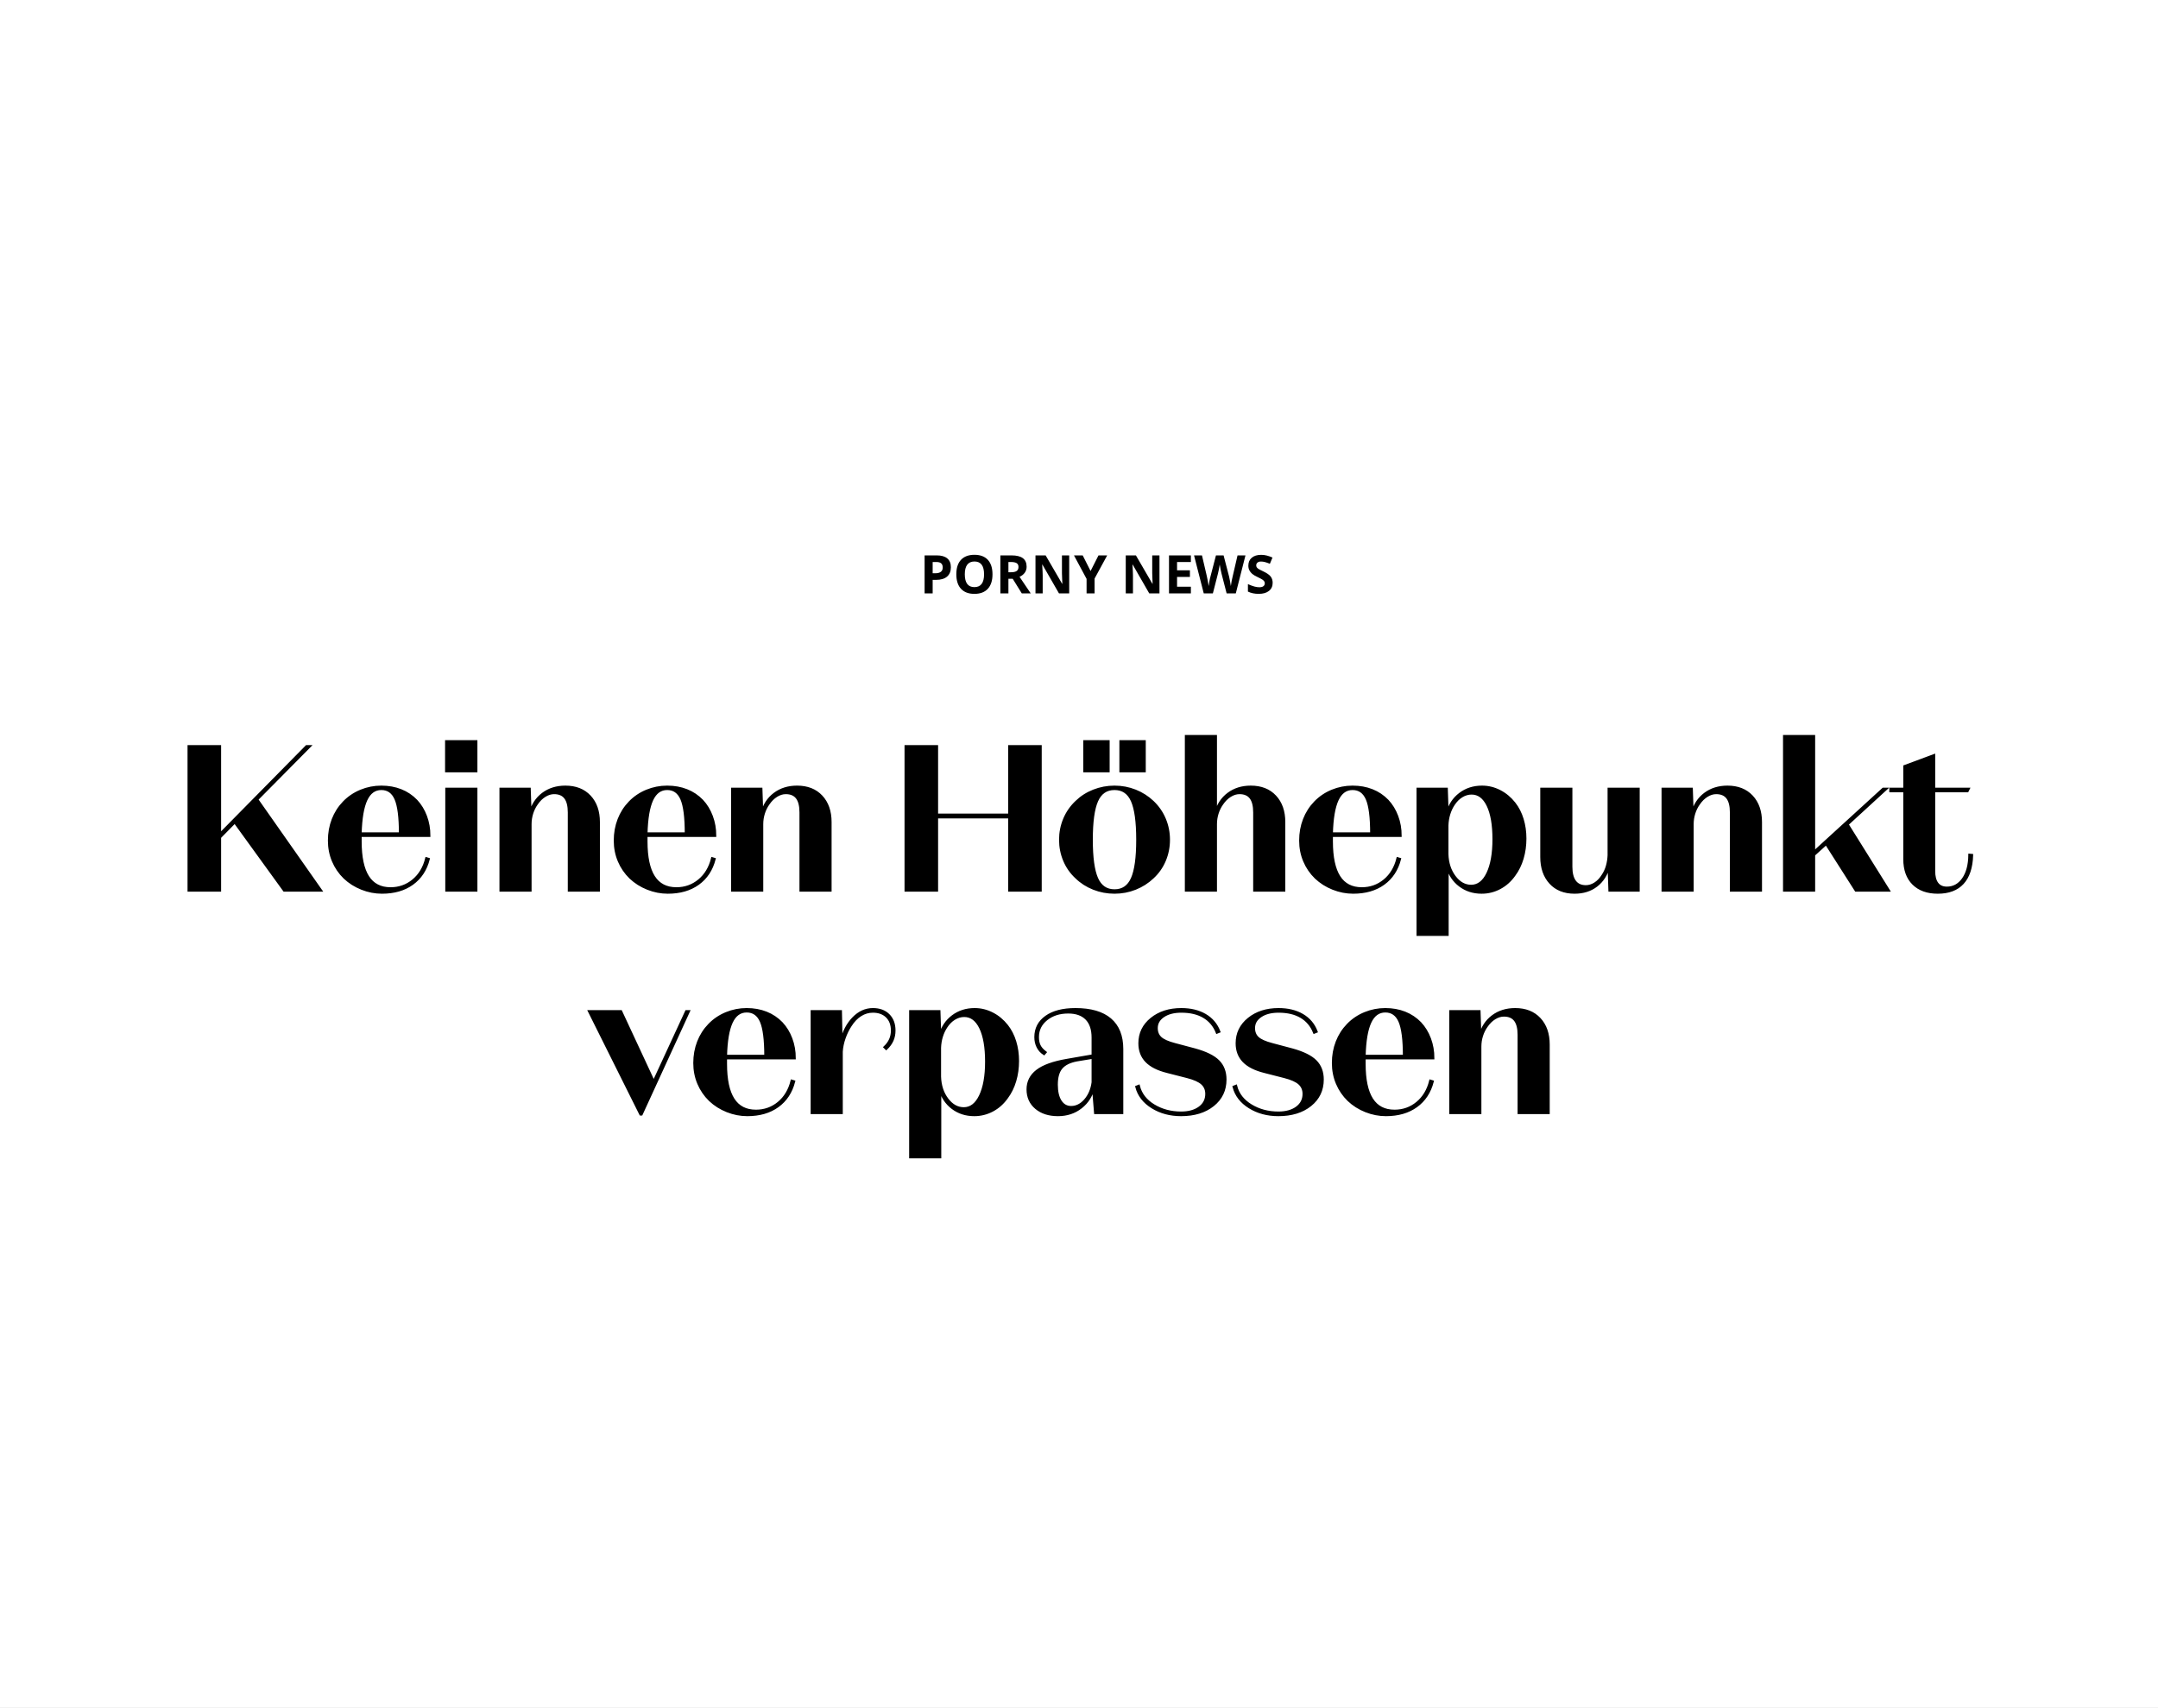
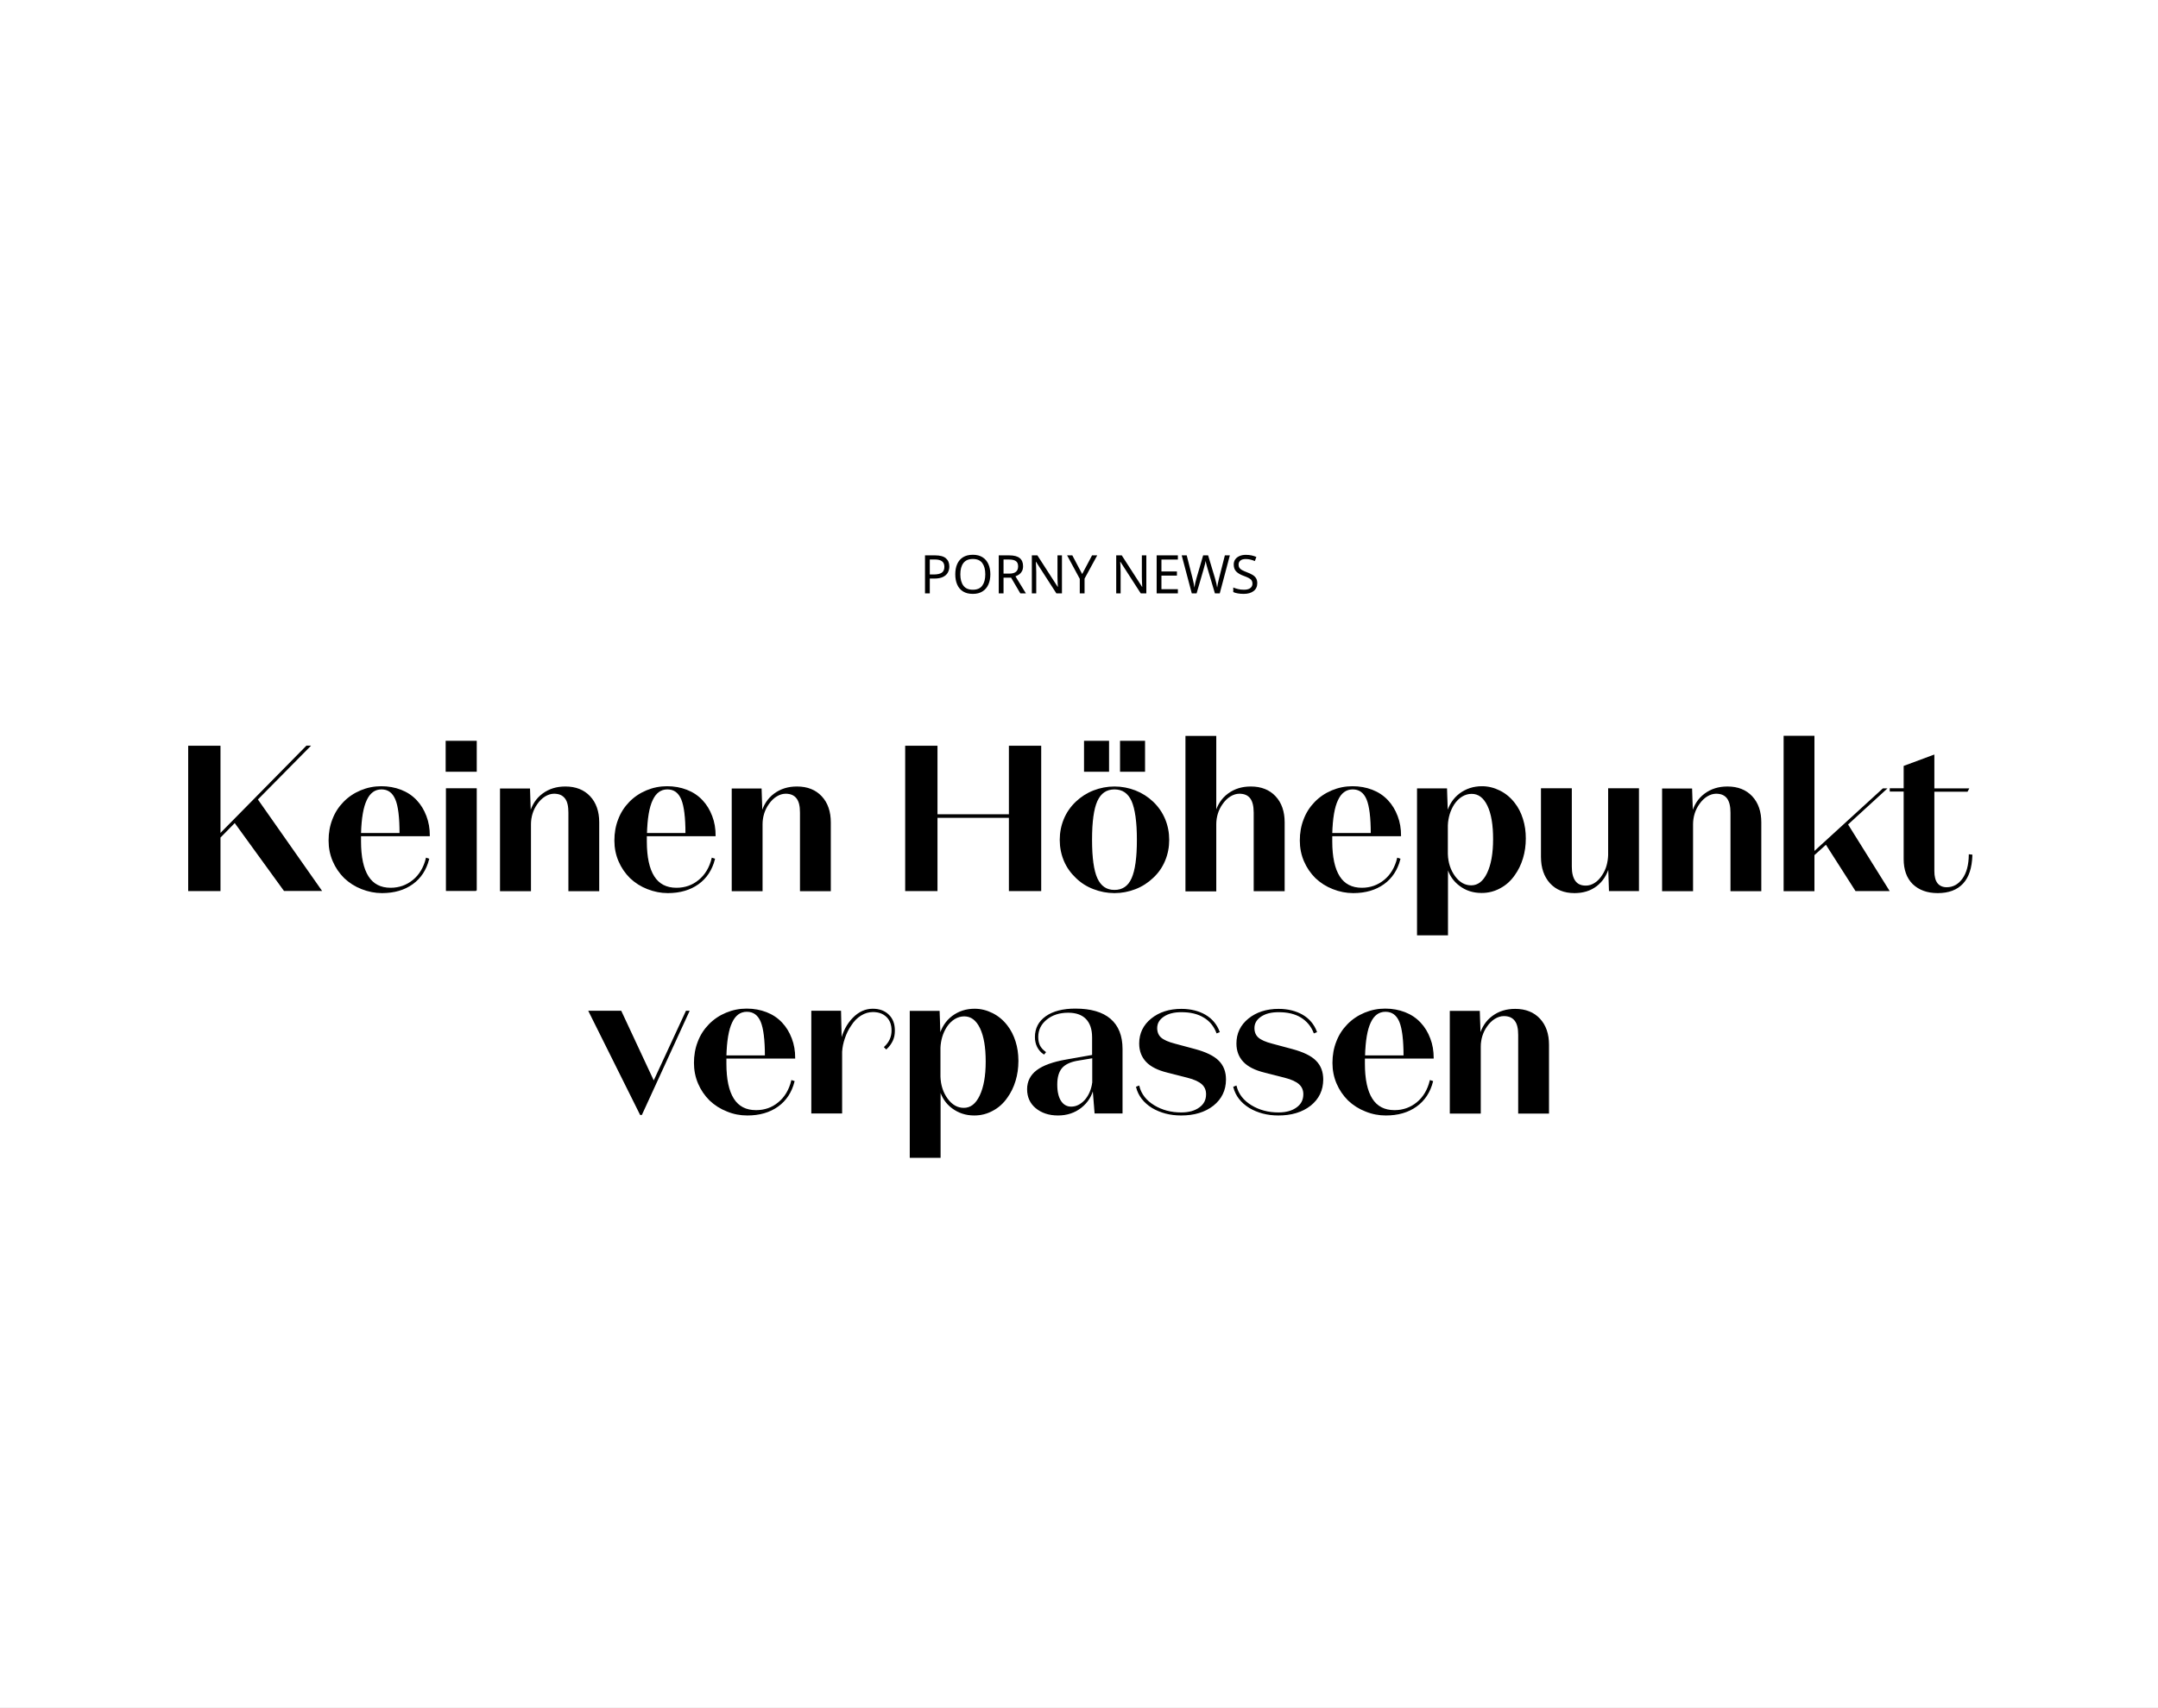
- <svg xmlns="http://www.w3.org/2000/svg" width="800px" height="633px" viewBox="0 0 800 633" version="1.1">
-   <g id="claim_02" stroke="none" stroke-width="1" fill="none" fill-rule="evenodd">
-     <rect fill="#FFFFFF" x="0" y="0" width="800" height="633" />
-     <text id="Porny-News" font-family="OpenSans-Bold, Open Sans" font-size="19.723" font-weight="bold" fill="#000000">
-       <tspan x="341" y="220">PORNY NEWS</tspan>
-     </text>
-     <path d="M81.487,330.125 L81.487,310.448 L87.04,304.804 L105.374,330.125 L118.915,330.125 L95.256,296.415 L114.731,276.737 L113.666,276.737 L81.487,309.38 L81.487,276.737 L70,276.737 L70,330.125 L81.487,330.125 Z M141.585,330.888 C146.099,330.888 149.851,329.808 152.844,327.647 C155.836,325.486 157.839,322.448 158.853,318.533 L158.853,318.533 L158.093,318.304 C157.231,321.761 155.595,324.481 153.186,326.464 C150.777,328.447 147.975,329.439 144.78,329.439 C141.027,329.439 138.225,327.99 136.374,325.092 C134.523,322.193 133.597,317.821 133.597,311.973 L133.597,311.973 L133.597,309.838 L159.082,309.838 C159.082,307.296 158.663,304.906 157.827,302.669 C156.99,300.431 155.811,298.499 154.289,296.872 C152.666,295.194 150.764,293.923 148.584,293.059 C146.403,292.194 143.994,291.762 141.357,291.762 C138.719,291.762 136.196,292.258 133.787,293.249 C131.378,294.241 129.286,295.652 127.511,297.482 C125.736,299.313 124.38,301.436 123.441,303.851 C122.503,306.266 122.034,308.872 122.034,311.668 C122.034,314.363 122.529,316.88 123.517,319.219 C124.506,321.558 125.914,323.617 127.74,325.397 C129.565,327.125 131.695,328.473 134.13,329.439 C136.564,330.405 139.049,330.888 141.585,330.888 Z M148.355,309.075 L133.597,309.075 C133.749,303.431 134.459,299.249 135.727,296.529 C136.995,293.809 138.872,292.449 141.357,292.449 C143.842,292.449 145.629,293.707 146.72,296.224 C147.81,298.741 148.355,303.025 148.355,309.075 L148.355,309.075 Z M176.502,285.889 L176.502,274.907 L165.472,274.907 L165.472,285.889 L176.502,285.889 Z M176.502,330.125 L176.502,292.525 L165.548,292.525 L165.548,330.125 L176.502,330.125 Z M196.586,330.125 L196.586,305.567 C196.586,304.194 196.789,302.859 197.194,301.563 C197.6,300.266 198.183,299.084 198.944,298.016 C199.806,296.745 200.808,295.754 201.949,295.042 C203.09,294.33 204.244,293.974 205.41,293.974 C207.287,293.974 208.681,294.571 209.594,295.766 C210.507,296.961 210.964,298.779 210.964,301.219 L210.964,301.219 L210.964,330.125 L221.918,330.125 L221.918,304.804 C221.918,300.838 220.815,297.673 218.609,295.309 C216.403,292.944 213.398,291.762 209.594,291.762 C206.349,291.762 203.572,292.627 201.264,294.355 C198.957,296.084 197.397,298.474 196.586,301.525 L196.586,301.525 L196.282,292.525 L185.631,292.525 L185.631,330.125 L196.586,330.125 Z M247.555,330.888 C252.069,330.888 255.821,329.808 258.814,327.647 C261.806,325.486 263.809,322.448 264.823,318.533 L264.823,318.533 L264.063,318.304 C263.201,321.761 261.565,324.481 259.156,326.464 C256.747,328.447 253.945,329.439 250.75,329.439 C246.997,329.439 244.195,327.99 242.344,325.092 C240.493,322.193 239.567,317.821 239.567,311.973 L239.567,311.973 L239.567,309.838 L265.052,309.838 C265.052,307.296 264.633,304.906 263.796,302.669 C262.96,300.431 261.781,298.499 260.259,296.872 C258.636,295.194 256.734,293.923 254.554,293.059 C252.373,292.194 249.964,291.762 247.327,291.762 C244.689,291.762 242.166,292.258 239.757,293.249 C237.348,294.241 235.256,295.652 233.481,297.482 C231.706,299.313 230.35,301.436 229.411,303.851 C228.473,306.266 228.004,308.872 228.004,311.668 C228.004,314.363 228.499,316.88 229.487,319.219 C230.476,321.558 231.884,323.617 233.71,325.397 C235.535,327.125 237.665,328.473 240.1,329.439 C242.534,330.405 245.019,330.888 247.555,330.888 Z M254.325,309.075 L239.567,309.075 C239.719,303.431 240.429,299.249 241.697,296.529 C242.965,293.809 244.842,292.449 247.327,292.449 C249.812,292.449 251.599,293.707 252.69,296.224 C253.78,298.741 254.325,303.025 254.325,309.075 L254.325,309.075 Z M282.472,330.125 L282.472,305.567 C282.472,304.194 282.675,302.859 283.081,301.563 C283.487,300.266 284.07,299.084 284.831,298.016 C285.693,296.745 286.694,295.754 287.836,295.042 C288.977,294.33 290.13,293.974 291.297,293.974 C293.173,293.974 294.568,294.571 295.481,295.766 C296.394,296.961 296.85,298.779 296.85,301.219 L296.85,301.219 L296.85,330.125 L307.805,330.125 L307.805,304.804 C307.805,300.838 306.702,297.673 304.496,295.309 C302.29,292.944 299.285,291.762 295.481,291.762 C292.235,291.762 289.458,292.627 287.151,294.355 C284.843,296.084 283.284,298.474 282.472,301.525 L282.472,301.525 L282.168,292.525 L271.518,292.525 L271.518,330.125 L282.472,330.125 Z M347.287,330.125 L347.287,302.974 L374.217,302.974 L374.217,330.125 L385.704,330.125 L385.704,276.737 L374.217,276.737 L374.217,302.135 L347.287,302.135 L347.287,276.737 L335.8,276.737 L335.8,330.125 L347.287,330.125 Z M410.884,285.889 L410.884,274.907 L402.06,274.907 L402.06,285.889 L410.884,285.889 Z M424.273,285.889 L424.273,274.907 L415.448,274.907 L415.448,285.889 L424.273,285.889 Z M413.166,330.888 C415.854,330.888 418.415,330.405 420.85,329.439 C423.284,328.473 425.439,327.1 427.316,325.32 C429.243,323.541 430.714,321.443 431.728,319.028 C432.742,316.613 433.25,314.058 433.25,311.363 C433.25,308.668 432.742,306.113 431.728,303.698 C430.714,301.283 429.243,299.16 427.316,297.33 C425.439,295.55 423.284,294.177 420.85,293.211 C418.415,292.245 415.854,291.762 413.166,291.762 C410.478,291.762 407.904,292.245 405.445,293.211 C402.985,294.177 400.842,295.55 399.017,297.33 C397.089,299.16 395.619,301.283 394.604,303.698 C393.59,306.113 393.083,308.668 393.083,311.363 C393.083,314.058 393.59,316.613 394.604,319.028 C395.619,321.443 397.089,323.541 399.017,325.32 C400.842,327.1 402.985,328.473 405.445,329.439 C407.904,330.405 410.478,330.888 413.166,330.888 Z M413.166,330.202 C410.123,330.202 407.942,328.714 406.624,325.74 C405.305,322.765 404.646,317.973 404.646,311.363 C404.646,304.702 405.305,299.885 406.624,296.91 C407.942,293.936 410.123,292.449 413.166,292.449 C416.209,292.449 418.39,293.936 419.708,296.91 C421.027,299.885 421.686,304.702 421.686,311.363 C421.686,317.973 421.027,322.765 419.708,325.74 C418.39,328.714 416.209,330.202 413.166,330.202 Z M450.67,330.125 L450.67,305.567 C450.67,304.194 450.873,302.859 451.279,301.563 C451.685,300.266 452.268,299.084 453.029,298.016 C453.891,296.745 454.892,295.754 456.033,295.042 C457.175,294.33 458.328,293.974 459.495,293.974 C461.371,293.974 462.766,294.571 463.679,295.766 C464.592,296.961 465.048,298.779 465.048,301.219 L465.048,301.219 L465.048,330.125 L476.003,330.125 L476.003,304.804 C476.003,300.838 474.9,297.673 472.693,295.309 C470.487,292.944 467.482,291.762 463.679,291.762 C460.433,291.762 457.656,292.627 455.349,294.355 C453.041,296.084 451.482,298.474 450.67,301.525 L450.67,301.525 L450.67,273 L439.716,273 L439.716,330.125 L450.67,330.125 Z M501.639,330.888 C506.153,330.888 509.906,329.808 512.898,327.647 C515.89,325.486 517.894,322.448 518.908,318.533 L518.908,318.533 L518.147,318.304 C517.285,321.761 515.649,324.481 513.24,326.464 C510.831,328.447 508.029,329.439 504.834,329.439 C501.081,329.439 498.279,327.99 496.428,325.092 C494.577,322.193 493.652,317.821 493.652,311.973 L493.652,311.973 L493.652,309.838 L519.136,309.838 C519.136,307.296 518.718,304.906 517.881,302.669 C517.044,300.431 515.865,298.499 514.344,296.872 C512.721,295.194 510.819,293.923 508.638,293.059 C506.457,292.194 504.048,291.762 501.411,291.762 C498.774,291.762 496.251,292.258 493.842,293.249 C491.433,294.241 489.341,295.652 487.566,297.482 C485.791,299.313 484.434,301.436 483.496,303.851 C482.558,306.266 482.089,308.872 482.089,311.668 C482.089,314.363 482.583,316.88 483.572,319.219 C484.561,321.558 485.968,323.617 487.794,325.397 C489.62,327.125 491.75,328.473 494.184,329.439 C496.618,330.405 499.104,330.888 501.639,330.888 Z M508.41,309.075 L493.652,309.075 C493.804,303.431 494.514,299.249 495.782,296.529 C497.05,293.809 498.926,292.449 501.411,292.449 C503.896,292.449 505.684,293.707 506.774,296.224 C507.865,298.741 508.41,303.025 508.41,309.075 L508.41,309.075 Z M536.557,346.523 L536.557,321.278 C537.368,324.227 538.915,326.566 541.197,328.295 C543.48,330.024 546.167,330.888 549.261,330.888 C551.645,330.888 553.889,330.329 555.994,329.21 C558.098,328.092 559.886,326.49 561.357,324.405 C562.675,322.626 563.677,320.579 564.362,318.266 C565.046,315.952 565.389,313.499 565.389,310.906 C565.389,308.363 565.046,305.974 564.362,303.736 C563.677,301.499 562.675,299.542 561.357,297.864 C559.835,295.932 558.035,294.432 555.956,293.364 C553.876,292.296 551.695,291.762 549.413,291.762 C546.269,291.762 543.543,292.639 541.235,294.393 C538.928,296.148 537.368,298.525 536.557,301.525 L536.557,301.525 L536.253,292.525 L525.602,292.525 L525.602,346.523 L536.557,346.523 Z M545.381,328.524 C542.998,328.524 540.944,327.38 539.219,325.092 C537.495,322.804 536.582,320.007 536.481,316.702 L536.481,316.702 L536.481,306.024 C536.532,304.55 536.76,303.152 537.165,301.83 C537.571,300.508 538.129,299.313 538.839,298.245 C539.701,296.923 540.716,295.906 541.882,295.194 C543.048,294.482 544.266,294.126 545.534,294.126 C548.12,294.126 550.136,295.626 551.581,298.626 C553.027,301.626 553.749,305.796 553.749,311.134 C553.749,316.473 553.001,320.706 551.505,323.833 C550.009,326.96 547.968,328.524 545.381,328.524 Z M583.722,330.888 C586.917,330.888 589.618,330.036 591.824,328.333 C594.03,326.63 595.564,324.227 596.427,321.126 L596.427,321.126 L596.731,330.125 L607.381,330.125 L607.381,292.525 L596.427,292.525 L596.427,317.083 C596.376,318.456 596.173,319.778 595.818,321.049 C595.463,322.321 594.93,323.49 594.22,324.558 C593.409,325.88 592.445,326.897 591.33,327.609 C590.214,328.32 589.073,328.676 587.906,328.676 C586.081,328.676 584.711,328.053 583.798,326.808 C582.885,325.562 582.429,323.744 582.429,321.354 L582.429,321.354 L582.429,292.525 L571.475,292.525 L571.475,317.77 C571.475,321.736 572.565,324.914 574.746,327.303 C576.926,329.693 579.919,330.888 583.722,330.888 Z M627.388,330.125 L627.388,305.567 C627.388,304.194 627.591,302.859 627.997,301.563 C628.403,300.266 628.986,299.084 629.747,298.016 C630.609,296.745 631.61,295.754 632.751,295.042 C633.893,294.33 635.046,293.974 636.213,293.974 C638.089,293.974 639.484,294.571 640.397,295.766 C641.31,296.961 641.766,298.779 641.766,301.219 L641.766,301.219 L641.766,330.125 L652.721,330.125 L652.721,304.804 C652.721,300.838 651.618,297.673 649.411,295.309 C647.205,292.944 644.2,291.762 640.397,291.762 C637.151,291.762 634.374,292.627 632.067,294.355 C629.759,296.084 628.2,298.474 627.388,301.525 L627.388,301.525 L627.084,292.525 L616.434,292.525 L616.434,330.125 L627.388,330.125 Z M672.424,330.125 L672.424,316.931 L676.988,312.812 L688.019,330.125 L700.114,330.125 L684.824,305.643 L699.125,292.525 L698.136,292.525 L672.424,316.016 L672.424,273 L661.469,273 L661.469,330.125 L672.424,330.125 Z M718.372,330.888 C722.378,330.888 725.447,329.731 727.577,327.418 C729.707,325.104 730.848,321.66 731,317.083 L731,317.083 L730.163,317.007 C730.112,320.77 729.314,323.744 727.767,325.931 C726.22,328.117 724.204,329.21 721.719,329.21 C720.147,329.21 718.955,328.676 718.144,327.609 C717.332,326.541 716.926,324.99 716.926,322.956 L716.926,322.956 L716.926,293.288 L729.326,293.288 L729.707,292.525 L716.926,292.525 L716.926,280.093 L706.048,284.135 L706.048,292.525 L700.875,292.525 L700.875,293.288 L706.048,293.288 L706.048,318.533 C706.048,322.448 707.138,325.486 709.319,327.647 C711.5,329.808 714.517,330.888 718.372,330.888 Z M237.779,413.136 L255.276,375.002 L254.439,375.002 L242.344,401.162 L230.172,375.002 L218.457,375.002 L237.475,413.136 L237.779,413.136 Z M277.033,413.365 C281.547,413.365 285.3,412.284 288.292,410.123 C291.284,407.963 293.288,404.924 294.302,401.009 L294.302,401.009 L293.541,400.781 C292.679,404.238 291.043,406.958 288.634,408.941 C286.225,410.924 283.423,411.916 280.228,411.916 C276.475,411.916 273.673,410.467 271.822,407.568 C269.971,404.67 269.046,400.297 269.046,394.45 L269.046,394.45 L269.046,392.315 L294.53,392.315 C294.53,389.772 294.112,387.383 293.275,385.145 C292.438,382.908 291.259,380.976 289.737,379.349 C288.115,377.671 286.213,376.4 284.032,375.536 C281.851,374.671 279.442,374.239 276.805,374.239 C274.168,374.239 271.645,374.735 269.236,375.726 C266.827,376.718 264.735,378.129 262.96,379.959 C261.185,381.79 259.828,383.912 258.89,386.328 C257.952,388.743 257.482,391.349 257.482,394.145 C257.482,396.84 257.977,399.357 258.966,401.696 C259.955,404.035 261.362,406.094 263.188,407.874 C265.014,409.602 267.144,410.95 269.578,411.916 C272.012,412.882 274.497,413.365 277.033,413.365 Z M283.804,391.552 L269.046,391.552 C269.198,385.908 269.908,381.726 271.176,379.006 C272.443,376.285 274.32,374.925 276.805,374.925 C279.29,374.925 281.078,376.184 282.168,378.701 C283.259,381.218 283.804,385.501 283.804,391.552 L283.804,391.552 Z M311.951,412.602 L311.951,389.95 C312.052,388.272 312.407,386.569 313.016,384.84 C313.624,383.112 314.385,381.561 315.298,380.188 C316.363,378.51 317.606,377.226 319.026,376.336 C320.446,375.447 321.967,375.002 323.59,375.002 C325.771,375.002 327.508,375.637 328.801,376.908 C330.094,378.18 330.741,379.908 330.741,382.095 C330.741,383.315 330.513,384.434 330.056,385.45 C329.6,386.467 328.915,387.408 328.002,388.272 L328.002,388.272 L328.535,388.806 C329.549,387.84 330.297,386.811 330.779,385.717 C331.261,384.624 331.502,383.417 331.502,382.095 C331.502,379.705 330.792,377.798 329.372,376.374 C327.952,374.951 326.024,374.239 323.59,374.239 C320.902,374.239 318.493,375.332 316.363,377.519 C314.233,379.705 312.737,382.578 311.875,386.137 L311.875,386.137 L311.647,375.002 L300.996,375.002 L300.996,412.602 L311.951,412.602 Z M348.466,429 L348.466,403.755 C349.277,406.704 350.824,409.043 353.106,410.772 C355.389,412.5 358.077,413.365 361.17,413.365 C363.554,413.365 365.798,412.806 367.903,411.687 C370.007,410.568 371.795,408.967 373.266,406.882 C374.584,405.102 375.586,403.056 376.271,400.742 C376.955,398.429 377.298,395.976 377.298,393.382 C377.298,390.84 376.955,388.45 376.271,386.213 C375.586,383.976 374.584,382.018 373.266,380.34 C371.744,378.408 369.944,376.908 367.865,375.841 C365.785,374.773 363.604,374.239 361.322,374.239 C358.178,374.239 355.452,375.116 353.144,376.87 C350.837,378.624 349.277,381.001 348.466,384.001 L348.466,384.001 L348.162,375.002 L337.511,375.002 L337.511,429 L348.466,429 Z M357.29,411.001 C354.907,411.001 352.853,409.857 351.128,407.568 C349.404,405.28 348.491,402.484 348.39,399.179 L348.39,399.179 L348.39,388.501 C348.441,387.027 348.669,385.628 349.075,384.306 C349.48,382.984 350.038,381.79 350.748,380.722 C351.61,379.4 352.625,378.383 353.791,377.671 C354.958,376.959 356.175,376.603 357.443,376.603 C360.029,376.603 362.045,378.103 363.49,381.103 C364.936,384.103 365.658,388.272 365.658,393.611 C365.658,398.95 364.91,403.183 363.414,406.31 C361.918,409.437 359.877,411.001 357.29,411.001 Z M392.208,413.365 C395.505,413.365 398.345,412.424 400.728,410.543 C403.112,408.662 404.633,406.246 405.293,403.297 L405.293,403.297 L406.053,412.602 L415.943,412.602 L415.943,388.959 C415.943,384.128 414.485,380.468 411.569,377.976 C408.653,375.485 404.354,374.239 398.674,374.239 C394.059,374.239 390.446,375.167 387.834,377.023 C385.222,378.879 383.916,381.383 383.916,384.535 C383.916,385.857 384.182,387.052 384.715,388.12 C385.247,389.188 386.021,390.052 387.035,390.713 L387.035,390.713 L387.491,390.179 C386.477,389.416 385.754,388.603 385.323,387.739 C384.892,386.874 384.677,385.806 384.677,384.535 C384.677,381.84 385.754,379.629 387.91,377.9 C390.065,376.171 392.766,375.307 396.012,375.307 C398.953,375.307 401.21,376.108 402.782,377.709 C404.354,379.311 405.14,381.637 405.14,384.688 L405.14,384.688 L405.14,391.399 L395.479,393.077 C390.458,393.942 386.794,395.264 384.487,397.043 C382.179,398.823 381.025,401.111 381.025,403.908 C381.025,406.755 382.052,409.043 384.106,410.772 C386.16,412.5 388.861,413.365 392.208,413.365 Z M397.077,410.543 C395.403,410.543 394.084,409.806 393.121,408.331 C392.157,406.857 391.676,404.797 391.676,402.153 C391.676,399.408 392.259,397.336 393.425,395.937 C394.592,394.539 396.493,393.586 399.131,393.077 L399.131,393.077 L405.14,392.086 L405.14,401.314 C404.785,403.958 403.847,406.157 402.326,407.912 C400.804,409.666 399.055,410.543 397.077,410.543 Z M437.852,413.365 C442.721,413.365 446.664,412.157 449.681,409.742 C452.699,407.327 454.208,404.162 454.208,400.247 C454.208,397.45 453.346,395.187 451.621,393.459 C449.897,391.73 447.006,390.306 442.949,389.188 L442.949,389.188 L435.494,387.205 C432.958,386.544 431.196,385.756 430.207,384.84 C429.218,383.925 428.723,382.705 428.723,381.179 C428.723,379.349 429.573,377.862 431.272,376.718 C432.971,375.574 435.189,375.002 437.928,375.002 C441.275,375.002 444.065,375.663 446.296,376.985 C448.528,378.307 450.15,380.239 451.165,382.781 L451.165,382.781 L451.925,382.476 C450.911,379.832 449.187,377.798 446.753,376.374 C444.318,374.951 441.377,374.239 437.928,374.239 C433.465,374.239 429.776,375.421 426.859,377.785 C423.943,380.15 422.485,383.162 422.485,386.823 C422.485,389.518 423.322,391.73 424.996,393.459 C426.669,395.187 429.23,396.484 432.679,397.348 L432.679,397.348 L440.134,399.255 C442.721,399.916 444.559,400.742 445.649,401.734 C446.74,402.725 447.285,404.009 447.285,405.585 C447.285,407.721 446.423,409.424 444.699,410.695 C442.974,411.967 440.692,412.602 437.852,412.602 C434.048,412.602 430.663,411.7 427.696,409.895 C424.729,408.09 422.866,405.687 422.105,402.687 L422.105,402.687 L421.344,402.992 C422.156,406.094 424.095,408.598 427.164,410.505 C430.232,412.412 433.795,413.365 437.852,413.365 Z M473.911,413.365 C478.779,413.365 482.722,412.157 485.74,409.742 C488.758,407.327 490.266,404.162 490.266,400.247 C490.266,397.45 489.404,395.187 487.68,393.459 C485.956,391.73 483.065,390.306 479.008,389.188 L479.008,389.188 L471.552,387.205 C469.017,386.544 467.254,385.756 466.265,384.84 C465.276,383.925 464.782,382.705 464.782,381.179 C464.782,379.349 465.631,377.862 467.33,376.718 C469.029,375.574 471.248,375.002 473.987,375.002 C477.334,375.002 480.123,375.663 482.355,376.985 C484.586,378.307 486.209,380.239 487.223,382.781 L487.223,382.781 L487.984,382.476 C486.97,379.832 485.246,377.798 482.811,376.374 C480.377,374.951 477.435,374.239 473.987,374.239 C469.524,374.239 465.834,375.421 462.918,377.785 C460.002,380.15 458.544,383.162 458.544,386.823 C458.544,389.518 459.381,391.73 461.054,393.459 C462.728,395.187 465.289,396.484 468.738,397.348 L468.738,397.348 L476.193,399.255 C478.779,399.916 480.618,400.742 481.708,401.734 C482.799,402.725 483.344,404.009 483.344,405.585 C483.344,407.721 482.482,409.424 480.757,410.695 C479.033,411.967 476.751,412.602 473.911,412.602 C470.107,412.602 466.722,411.7 463.755,409.895 C460.788,408.09 458.924,405.687 458.163,402.687 L458.163,402.687 L457.403,402.992 C458.214,406.094 460.154,408.598 463.222,410.505 C466.291,412.412 469.853,413.365 473.911,413.365 Z M513.773,413.365 C518.287,413.365 522.04,412.284 525.032,410.123 C528.024,407.963 530.027,404.924 531.042,401.009 L531.042,401.009 L530.281,400.781 C529.419,404.238 527.783,406.958 525.374,408.941 C522.965,410.924 520.163,411.916 516.968,411.916 C513.215,411.916 510.413,410.467 508.562,407.568 C506.711,404.67 505.785,400.297 505.785,394.45 L505.785,394.45 L505.785,392.315 L531.27,392.315 C531.27,389.772 530.851,387.383 530.015,385.145 C529.178,382.908 527.999,380.976 526.477,379.349 C524.854,377.671 522.952,376.4 520.772,375.536 C518.591,374.671 516.182,374.239 513.545,374.239 C510.908,374.239 508.384,374.735 505.975,375.726 C503.567,376.718 501.474,378.129 499.699,379.959 C497.924,381.79 496.568,383.912 495.63,386.328 C494.691,388.743 494.222,391.349 494.222,394.145 C494.222,396.84 494.717,399.357 495.706,401.696 C496.695,404.035 498.102,406.094 499.928,407.874 C501.753,409.602 503.883,410.95 506.318,411.916 C508.752,412.882 511.237,413.365 513.773,413.365 Z M520.544,391.552 L505.785,391.552 C505.937,385.908 506.647,381.726 507.915,379.006 C509.183,376.285 511.06,374.925 513.545,374.925 C516.03,374.925 517.818,376.184 518.908,378.701 C519.998,381.218 520.544,385.501 520.544,391.552 L520.544,391.552 Z M548.691,412.602 L548.691,388.044 C548.691,386.671 548.893,385.336 549.299,384.039 C549.705,382.743 550.288,381.561 551.049,380.493 C551.911,379.222 552.913,378.23 554.054,377.519 C555.195,376.807 556.349,376.451 557.515,376.451 C559.392,376.451 560.786,377.048 561.699,378.243 C562.612,379.438 563.068,381.256 563.068,383.696 L563.068,383.696 L563.068,412.602 L574.023,412.602 L574.023,387.281 C574.023,383.315 572.92,380.15 570.714,377.785 C568.508,375.421 565.503,374.239 561.699,374.239 C558.453,374.239 555.677,375.103 553.369,376.832 C551.062,378.561 549.502,380.951 548.691,384.001 L548.691,384.001 L548.386,375.002 L537.736,375.002 L537.736,412.602 L548.691,412.602 Z" id="KeinenHöhepunktverpassen" stroke="#000000" stroke-width="0.954" fill="#000000" fill-rule="nonzero" />
+ <svg xmlns="http://www.w3.org/2000/svg" version="1.1" id="Layer_1" x="0px" y="0px" viewBox="0 0 1600 1266" style="enable-background:new 0 0 1600 1266;" xml:space="preserve">
+   <style type="text/css">
+ 	.st0{fill-rule:evenodd;clip-rule:evenodd;fill:#FFFFFF;}
+ 	.st1{font-family:'OpenSans-Bold';}
+ 	.st2{font-size:39.445px;}
+ 	.st3{stroke:#000000;stroke-width:0.954;}
+ </style>
+   <g id="claim_02">
+     <rect y="0" class="st0" width="1600" height="1266" />
+     <text transform="matrix(1 0 0 1 682 439.9997)" class="st1 st2">PORNY NEWS</text>
+     <path id="KeinenHöhepunktverpassen" class="st3" d="M163,660.3v-39.4l11.1-11.3l36.7,50.6h27.1l-47.3-67.4l38.9-39.4h-2.1   L163,618.8v-65.3h-23v106.8H163z M283.2,661.8c9,0,16.5-2.2,22.5-6.5c6-4.3,10-10.4,12-18.2l0,0l-1.5-0.5c-1.7,6.9-5,12.4-9.8,16.3   s-10.4,5.9-16.8,5.9c-7.5,0-13.1-2.9-16.8-8.7c-3.7-5.8-5.6-14.5-5.6-26.2l0,0v-4.3h51c0-5.1-0.8-9.9-2.5-14.3   c-1.7-4.5-4-8.3-7.1-11.6c-3.2-3.4-7-5.9-11.4-7.6c-4.4-1.7-9.2-2.6-14.5-2.6s-10.3,1-15.1,3c-4.8,2-9,4.8-12.6,8.5   c-3.6,3.7-6.3,7.9-8.1,12.7c-1.9,4.8-2.8,10-2.8,15.6c0,5.4,1,10.4,3,15.1c2,4.7,4.8,8.8,8.4,12.4c3.7,3.5,7.9,6.2,12.8,8.1   S278.1,661.8,283.2,661.8z M296.7,618.2h-29.5c0.3-11.3,1.7-19.7,4.3-25.1c2.5-5.4,6.3-8.2,11.3-8.2s8.5,2.5,10.7,7.6   S296.7,606,296.7,618.2L296.7,618.2z M353,571.8v-22h-22.1v22H353z M353,660.3V585h-21.9v75.2H353z M393.2,660.3v-49.1   c0-2.7,0.4-5.4,1.2-8c0.8-2.6,2-5,3.5-7.1c1.7-2.5,3.7-4.5,6-5.9c2.3-1.4,4.6-2.1,6.9-2.1c3.8,0,6.5,1.2,8.4,3.6s2.7,6,2.7,10.9   l0,0v57.8h21.9v-50.6c0-7.9-2.2-14.3-6.6-19c-4.4-4.7-10.4-7.1-18-7.1c-6.5,0-12,1.7-16.7,5.2s-7.7,8.2-9.4,14.3l0,0l-0.6-18h-21.3   v75.2H393.2z M495.1,661.8c9,0,16.5-2.2,22.5-6.5c6-4.3,10-10.4,12-18.2l0,0l-1.5-0.5c-1.7,6.9-5,12.4-9.8,16.3   c-4.8,4-10.4,5.9-16.8,5.9c-7.5,0-13.1-2.9-16.8-8.7s-5.6-14.5-5.6-26.2l0,0v-4.3h51c0-5.1-0.8-9.9-2.5-14.3   c-1.7-4.5-4-8.3-7.1-11.6c-3.2-3.4-7-5.9-11.4-7.6s-9.2-2.6-14.5-2.6c-5.3,0-10.3,1-15.1,3s-9,4.8-12.6,8.5   c-3.6,3.7-6.3,7.9-8.1,12.7c-1.9,4.8-2.8,10-2.8,15.6c0,5.4,1,10.4,3,15.1c2,4.7,4.8,8.8,8.4,12.4c3.7,3.5,7.9,6.2,12.8,8.1   S490,661.8,495.1,661.8z M508.7,618.2h-29.5c0.3-11.3,1.7-19.7,4.3-25.1c2.5-5.4,6.3-8.2,11.3-8.2c5,0,8.5,2.5,10.7,7.6   C507.6,597.5,508.7,606,508.7,618.2L508.7,618.2z M564.9,660.3v-49.1c0-2.7,0.4-5.4,1.2-8s2-5,3.5-7.1c1.7-2.5,3.7-4.5,6-5.9   c2.3-1.4,4.6-2.1,6.9-2.1c3.8,0,6.5,1.2,8.4,3.6s2.7,6,2.7,10.9l0,0v57.8h21.9v-50.6c0-7.9-2.2-14.3-6.6-19   c-4.4-4.7-10.4-7.1-18-7.1c-6.5,0-12,1.7-16.7,5.2s-7.7,8.2-9.4,14.3l0,0l-0.6-18H543v75.2H564.9z M694.6,660.3v-54.3h53.9v54.3h23   V553.5h-23v50.8h-53.9v-50.8h-23v106.8H694.6z M821.8,571.8v-22h-17.6v22H821.8z M848.5,571.8v-22h-17.6v22H848.5z M826.3,661.8   c5.4,0,10.5-1,15.4-2.9c4.9-1.9,9.2-4.7,12.9-8.2c3.9-3.6,6.8-7.8,8.8-12.6c2-4.8,3-9.9,3-15.3c0-5.4-1-10.5-3-15.3   c-2-4.8-5-9.1-8.8-12.7c-3.8-3.6-8.1-6.3-12.9-8.2c-4.9-1.9-10-2.9-15.4-2.9c-5.4,0-10.5,1-15.4,2.9c-4.9,1.9-9.2,4.7-12.9,8.2   c-3.9,3.7-6.8,7.9-8.8,12.7c-2,4.8-3,9.9-3,15.3c0,5.4,1,10.5,3,15.3c2,4.8,5,9,8.8,12.6c3.7,3.6,7.9,6.3,12.9,8.2   C815.8,660.8,821,661.8,826.3,661.8z M826.3,660.4c-6.1,0-10.4-3-13.1-8.9s-4-15.5-4-28.8c0-13.3,1.3-23,4-28.9s7-8.9,13.1-8.9   c6.1,0,10.4,3,13.1,8.9c2.6,5.9,4,15.6,4,28.9c0,13.2-1.3,22.8-4,28.8C836.8,657.4,832.4,660.4,826.3,660.4z M901.3,660.3v-49.1   c0-2.7,0.4-5.4,1.2-8c0.8-2.6,2-5,3.5-7.1c1.7-2.5,3.7-4.5,6-5.9c2.3-1.4,4.6-2.1,6.9-2.1c3.8,0,6.5,1.2,8.4,3.6   c1.8,2.4,2.7,6,2.7,10.9l0,0v57.8H952v-50.6c0-7.9-2.2-14.3-6.6-19c-4.4-4.7-10.4-7.1-18-7.1c-6.5,0-12,1.7-16.7,5.2   s-7.7,8.2-9.4,14.3l0,0v-57h-21.9v114.3H901.3z M1003.3,661.8c9,0,16.5-2.2,22.5-6.5c6-4.3,10-10.4,12-18.2l0,0l-1.5-0.5   c-1.7,6.9-5,12.4-9.8,16.3s-10.4,5.9-16.8,5.9c-7.5,0-13.1-2.9-16.8-8.7c-3.7-5.8-5.6-14.5-5.6-26.2l0,0v-4.3h51   c0-5.1-0.8-9.9-2.5-14.3c-1.7-4.5-4-8.3-7.1-11.6c-3.2-3.4-7-5.9-11.4-7.6c-4.4-1.7-9.2-2.6-14.5-2.6s-10.3,1-15.1,3   c-4.8,2-9,4.8-12.6,8.5c-3.6,3.7-6.3,7.9-8.1,12.7c-1.9,4.8-2.8,10-2.8,15.6c0,5.4,1,10.4,3,15.1c2,4.7,4.8,8.8,8.4,12.4   c3.7,3.5,7.9,6.2,12.8,8.1C993.2,660.8,998.2,661.8,1003.3,661.8z M1016.8,618.2h-29.5c0.3-11.3,1.7-19.7,4.3-25.1   c2.5-5.4,6.3-8.2,11.3-8.2c5,0,8.5,2.5,10.7,7.6C1015.7,597.5,1016.8,606,1016.8,618.2L1016.8,618.2z M1073.1,693v-50.5   c1.6,5.9,4.7,10.6,9.3,14c4.6,3.5,9.9,5.2,16.1,5.2c4.8,0,9.3-1.1,13.5-3.4c4.2-2.2,7.8-5.4,10.7-9.6c2.6-3.6,4.6-7.7,6-12.3   c1.4-4.6,2.1-9.5,2.1-14.7c0-5.1-0.7-9.9-2.1-14.3c-1.4-4.5-3.4-8.4-6-11.7c-3-3.9-6.6-6.9-10.8-9c-4.2-2.1-8.5-3.2-13.1-3.2   c-6.3,0-11.7,1.8-16.4,5.3c-4.6,3.5-7.7,8.3-9.4,14.3l0,0l-0.6-18h-21.3v108H1073.1z M1090.8,657c-4.8,0-8.9-2.3-12.3-6.9   c-3.4-4.6-5.3-10.2-5.5-16.8l0,0V612c0.1-2.9,0.6-5.7,1.4-8.4c0.8-2.6,1.9-5,3.3-7.2c1.7-2.6,3.8-4.7,6.1-6.1s4.8-2.1,7.3-2.1   c5.2,0,9.2,3,12.1,9s4.3,14.3,4.3,25c0,10.7-1.5,19.1-4.5,25.4C1100,653.9,1095.9,657,1090.8,657z M1167.4,661.8   c6.4,0,11.8-1.7,16.2-5.1s7.5-8.2,9.2-14.4l0,0l0.6,18h21.3V585h-21.9v49.1c-0.1,2.7-0.5,5.4-1.2,7.9s-1.8,4.9-3.2,7   c-1.6,2.6-3.6,4.7-5.8,6.1c-2.2,1.4-4.5,2.1-6.8,2.1c-3.7,0-6.4-1.2-8.2-3.7c-1.8-2.5-2.7-6.1-2.7-10.9l0,0V585h-21.9v50.5   c0,7.9,2.2,14.3,6.5,19.1C1153.9,659.4,1159.8,661.8,1167.4,661.8z M1254.8,660.3v-49.1c0-2.7,0.4-5.4,1.2-8s2-5,3.5-7.1   c1.7-2.5,3.7-4.5,6-5.9c2.3-1.4,4.6-2.1,6.9-2.1c3.8,0,6.5,1.2,8.4,3.6c1.8,2.4,2.7,6,2.7,10.9l0,0v57.8h21.9v-50.6   c0-7.9-2.2-14.3-6.6-19c-4.4-4.7-10.4-7.1-18-7.1c-6.5,0-12,1.7-16.7,5.2s-7.7,8.2-9.4,14.3l0,0l-0.6-18h-21.3v75.2H1254.8z    M1344.8,660.3v-26.4l9.1-8.2l22.1,34.6h24.2l-30.6-49l28.6-26.2h-2l-51.4,47v-86h-21.9v114.3H1344.8z M1436.7,661.8   c8,0,14.1-2.3,18.4-6.9c4.3-4.6,6.5-11.5,6.8-20.7l0,0l-1.7-0.2c-0.1,7.5-1.7,13.5-4.8,17.8s-7.1,6.6-12.1,6.6   c-3.1,0-5.5-1.1-7.2-3.2c-1.6-2.1-2.4-5.2-2.4-9.3l0,0v-59.3h24.8l0.8-1.5h-25.6v-24.9l-21.8,8.1V585h-10.3v1.5h10.3v50.5   c0,7.8,2.2,13.9,6.5,18.2C1423,659.6,1429,661.8,1436.7,661.8z M475.6,826.3l35-76.3h-1.7l-24.2,52.3L460.3,750h-23.4l38,76.3   H475.6z M554.1,826.7c9,0,16.5-2.2,22.5-6.5c6-4.3,10-10.4,12-18.2l0,0l-1.5-0.5c-1.7,6.9-5,12.4-9.8,16.3   c-4.8,4-10.4,5.9-16.8,5.9c-7.5,0-13.1-2.9-16.8-8.7c-3.7-5.8-5.6-14.5-5.6-26.2l0,0v-4.3h51c0-5.1-0.8-9.9-2.5-14.3   c-1.7-4.5-4-8.3-7.1-11.6c-3.2-3.4-7-5.9-11.4-7.6c-4.4-1.7-9.2-2.6-14.5-2.6s-10.3,1-15.1,3c-4.8,2-9,4.8-12.6,8.5   c-3.6,3.7-6.3,7.9-8.1,12.7c-1.9,4.8-2.8,10-2.8,15.6c0,5.4,1,10.4,3,15.1c2,4.7,4.8,8.8,8.4,12.4c3.7,3.5,7.9,6.2,12.8,8.1   C544,825.8,549,826.7,554.1,826.7z M567.6,783.1h-29.5c0.3-11.3,1.7-19.7,4.3-25.1c2.5-5.4,6.3-8.2,11.3-8.2c5,0,8.5,2.5,10.7,7.6   C566.5,762.4,567.6,771,567.6,783.1L567.6,783.1z M623.9,825.2v-45.3c0.2-3.4,0.9-6.8,2.1-10.2c1.2-3.5,2.7-6.6,4.6-9.3   c2.1-3.4,4.6-5.9,7.5-7.7s5.9-2.7,9.1-2.7c4.4,0,7.8,1.3,10.4,3.8s3.9,6,3.9,10.4c0,2.4-0.5,4.7-1.4,6.7c-0.9,2-2.3,3.9-4.1,5.6   l0,0l1.1,1.1c2-1.9,3.5-4,4.5-6.2c1-2.2,1.4-4.6,1.4-7.2c0-4.8-1.4-8.6-4.3-11.4c-2.8-2.8-6.7-4.3-11.6-4.3   c-5.4,0-10.2,2.2-14.5,6.6c-4.3,4.4-7.3,10.1-9,17.2l0,0l-0.5-22.3H602v75.2H623.9z M696.9,858v-50.5c1.6,5.9,4.7,10.6,9.3,14   s9.9,5.2,16.1,5.2c4.8,0,9.3-1.1,13.5-3.4c4.2-2.2,7.8-5.4,10.7-9.6c2.6-3.6,4.6-7.7,6-12.3c1.4-4.6,2.1-9.5,2.1-14.7   c0-5.1-0.7-9.9-2.1-14.3s-3.4-8.4-6-11.7c-3-3.9-6.6-6.9-10.8-9c-4.2-2.1-8.5-3.2-13.1-3.2c-6.3,0-11.7,1.8-16.4,5.3   c-4.6,3.5-7.7,8.3-9.4,14.3l0,0l-0.6-18H675v108H696.9z M714.6,822c-4.8,0-8.9-2.3-12.3-6.9c-3.4-4.6-5.3-10.2-5.5-16.8l0,0V777   c0.1-2.9,0.6-5.7,1.4-8.4c0.8-2.6,1.9-5,3.3-7.2c1.7-2.6,3.8-4.7,6.1-6.1c2.3-1.4,4.8-2.1,7.3-2.1c5.2,0,9.2,3,12.1,9   c2.9,6,4.3,14.3,4.3,25c0,10.7-1.5,19.1-4.5,25.4C723.8,818.9,719.8,822,714.6,822z M784.4,826.7c6.6,0,12.3-1.9,17-5.6   c4.8-3.8,7.8-8.6,9.1-14.5l0,0l1.5,18.6h19.8v-47.3c0-9.7-2.9-17-8.7-22c-5.8-5-14.4-7.5-25.8-7.5c-9.2,0-16.5,1.9-21.7,5.6   s-7.8,8.7-7.8,15c0,2.6,0.5,5,1.6,7.2c1.1,2.1,2.6,3.9,4.6,5.2l0,0l0.9-1.1c-2-1.5-3.5-3.2-4.3-4.9s-1.3-3.9-1.3-6.4   c0-5.4,2.2-9.8,6.5-13.3c4.3-3.5,9.7-5.2,16.2-5.2c5.9,0,10.4,1.6,13.5,4.8c3.1,3.2,4.7,7.9,4.7,14l0,0v13.4l-19.3,3.4   c-10,1.7-17.4,4.4-22,7.9s-6.9,8.1-6.9,13.7c0,5.7,2.1,10.3,6.2,13.7S777.7,826.7,784.4,826.7z M794.2,821.1c-3.3,0-6-1.5-7.9-4.4   c-1.9-2.9-2.9-7.1-2.9-12.4c0-5.5,1.2-9.6,3.5-12.4c2.3-2.8,6.1-4.7,11.4-5.7l0,0l12-2v18.5c-0.7,5.3-2.6,9.7-5.6,13.2   C801.6,819.3,798.1,821.1,794.2,821.1z M875.7,826.7c9.7,0,17.6-2.4,23.7-7.2c6-4.8,9.1-11.2,9.1-19c0-5.6-1.7-10.1-5.2-13.6   s-9.2-6.3-17.3-8.5l0,0l-14.9-4c-5.1-1.3-8.6-2.9-10.6-4.7s-3-4.3-3-7.3c0-3.7,1.7-6.6,5.1-8.9s7.8-3.4,13.3-3.4   c6.7,0,12.3,1.3,16.7,4c4.5,2.6,7.7,6.5,9.7,11.6l0,0l1.5-0.6c-2-5.3-5.5-9.4-10.3-12.2s-10.8-4.3-17.6-4.3   c-8.9,0-16.3,2.4-22.1,7.1c-5.8,4.7-8.7,10.8-8.7,18.1c0,5.4,1.7,9.8,5,13.3s8.5,6.1,15.4,7.8l0,0l14.9,3.8c5.2,1.3,8.8,3,11,5   c2.2,2,3.3,4.6,3.3,7.7c0,4.3-1.7,7.7-5.2,10.2c-3.4,2.5-8,3.8-13.7,3.8c-7.6,0-14.4-1.8-20.3-5.4s-9.7-8.4-11.2-14.4l0,0l-1.5,0.6   c1.6,6.2,5.5,11.2,11.6,15C860.5,824.8,867.6,826.7,875.7,826.7z M947.8,826.7c9.7,0,17.6-2.4,23.7-7.2c6-4.8,9.1-11.2,9.1-19   c0-5.6-1.7-10.1-5.2-13.6c-3.4-3.5-9.2-6.3-17.3-8.5l0,0l-14.9-4c-5.1-1.3-8.6-2.9-10.6-4.7s-3-4.3-3-7.3c0-3.7,1.7-6.6,5.1-8.9   c3.4-2.3,7.8-3.4,13.3-3.4c6.7,0,12.3,1.3,16.7,4s7.7,6.5,9.7,11.6l0,0l1.5-0.6c-2-5.3-5.5-9.4-10.3-12.2   c-4.9-2.8-10.8-4.3-17.6-4.3c-8.9,0-16.3,2.4-22.1,7.1c-5.8,4.7-8.7,10.8-8.7,18.1c0,5.4,1.7,9.8,5,13.3s8.5,6.1,15.4,7.8l0,0   l14.9,3.8c5.2,1.3,8.8,3,11,5c2.2,2,3.3,4.6,3.3,7.7c0,4.3-1.7,7.7-5.2,10.2c-3.4,2.5-8,3.8-13.7,3.8c-7.6,0-14.4-1.8-20.3-5.4   s-9.7-8.4-11.2-14.4l0,0l-1.5,0.6c1.6,6.2,5.5,11.2,11.6,15C932.6,824.8,939.7,826.7,947.8,826.7z M1027.5,826.7   c9,0,16.5-2.2,22.5-6.5c6-4.3,10-10.4,12-18.2l0,0l-1.5-0.5c-1.7,6.9-5,12.4-9.8,16.3s-10.4,5.9-16.8,5.9c-7.5,0-13.1-2.9-16.8-8.7   c-3.7-5.8-5.6-14.5-5.6-26.2l0,0v-4.3h51c0-5.1-0.8-9.9-2.5-14.3c-1.7-4.5-4-8.3-7.1-11.6c-3.2-3.4-7-5.9-11.4-7.6   s-9.2-2.6-14.5-2.6c-5.3,0-10.3,1-15.1,3c-4.8,2-9,4.8-12.6,8.5c-3.6,3.7-6.3,7.9-8.1,12.7c-1.9,4.8-2.8,10-2.8,15.6   c0,5.4,1,10.4,3,15.1c2,4.7,4.8,8.8,8.4,12.4c3.7,3.5,7.9,6.2,12.8,8.1C1017.5,825.8,1022.5,826.7,1027.5,826.7z M1041.1,783.1   h-29.5c0.3-11.3,1.7-19.7,4.3-25.1c2.5-5.4,6.3-8.2,11.3-8.2c5,0,8.5,2.5,10.7,7.6C1040,762.4,1041.1,771,1041.1,783.1   L1041.1,783.1z M1097.4,825.2v-49.1c0-2.7,0.4-5.4,1.2-8c0.8-2.6,2-5,3.5-7.1c1.7-2.5,3.7-4.5,6-5.9c2.3-1.4,4.6-2.1,6.9-2.1   c3.8,0,6.5,1.2,8.4,3.6s2.7,6,2.7,10.9l0,0v57.8h21.9v-50.6c0-7.9-2.2-14.3-6.6-19c-4.4-4.7-10.4-7.1-18-7.1   c-6.5,0-12,1.7-16.7,5.2s-7.7,8.2-9.4,14.3l0,0l-0.6-18h-21.3v75.2H1097.4z" />
  </g>
</svg>
